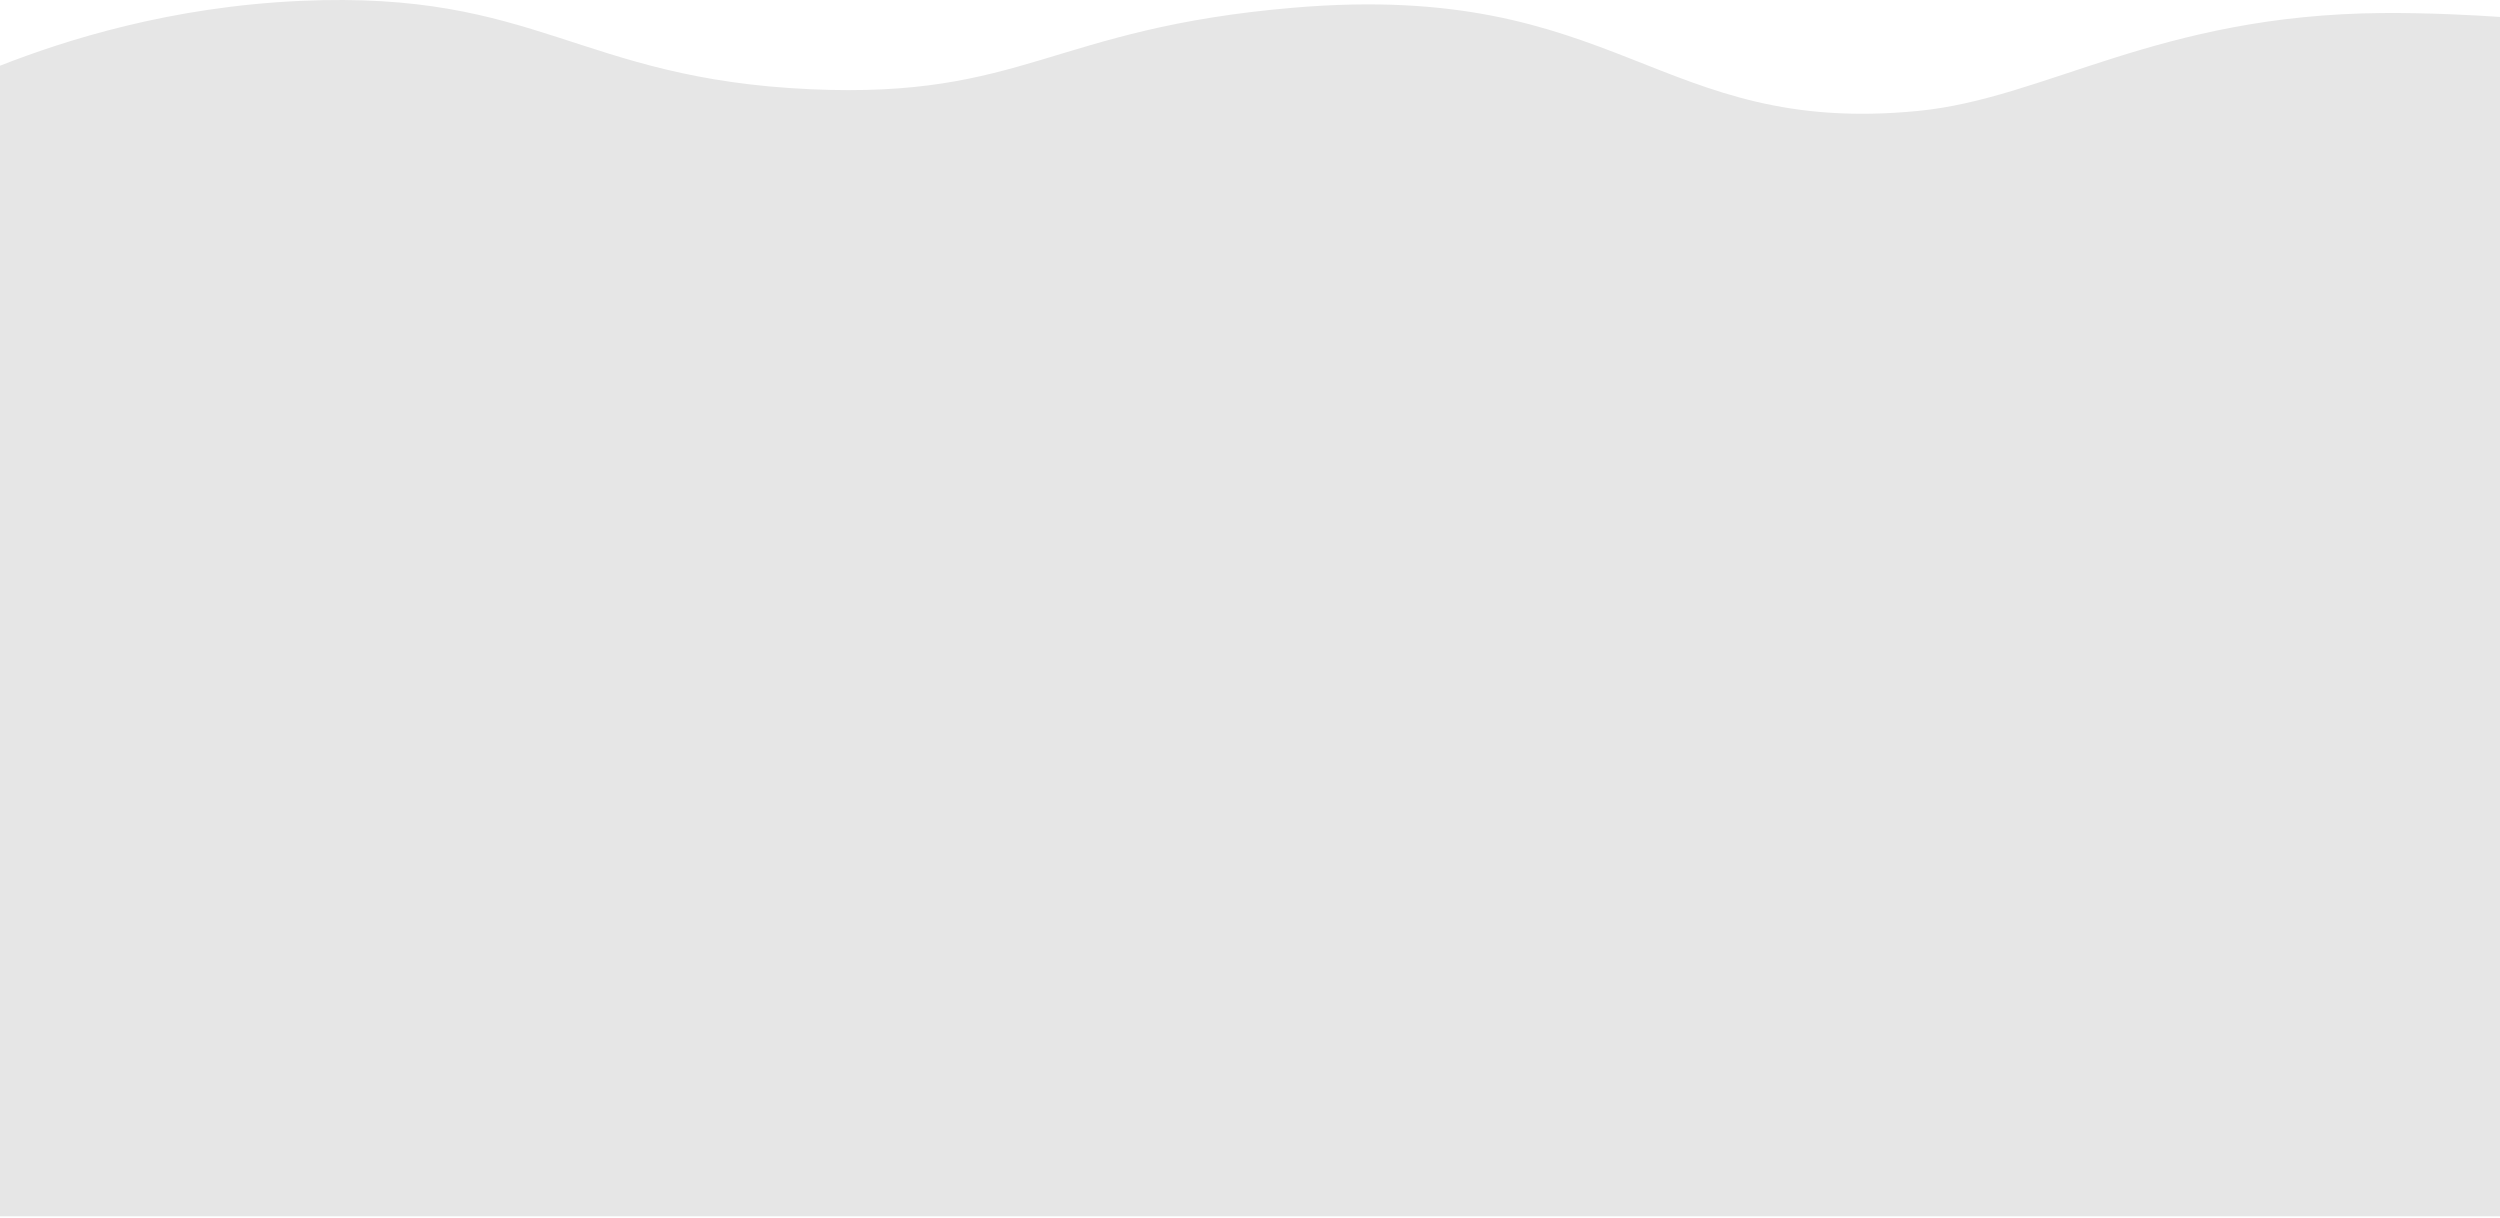
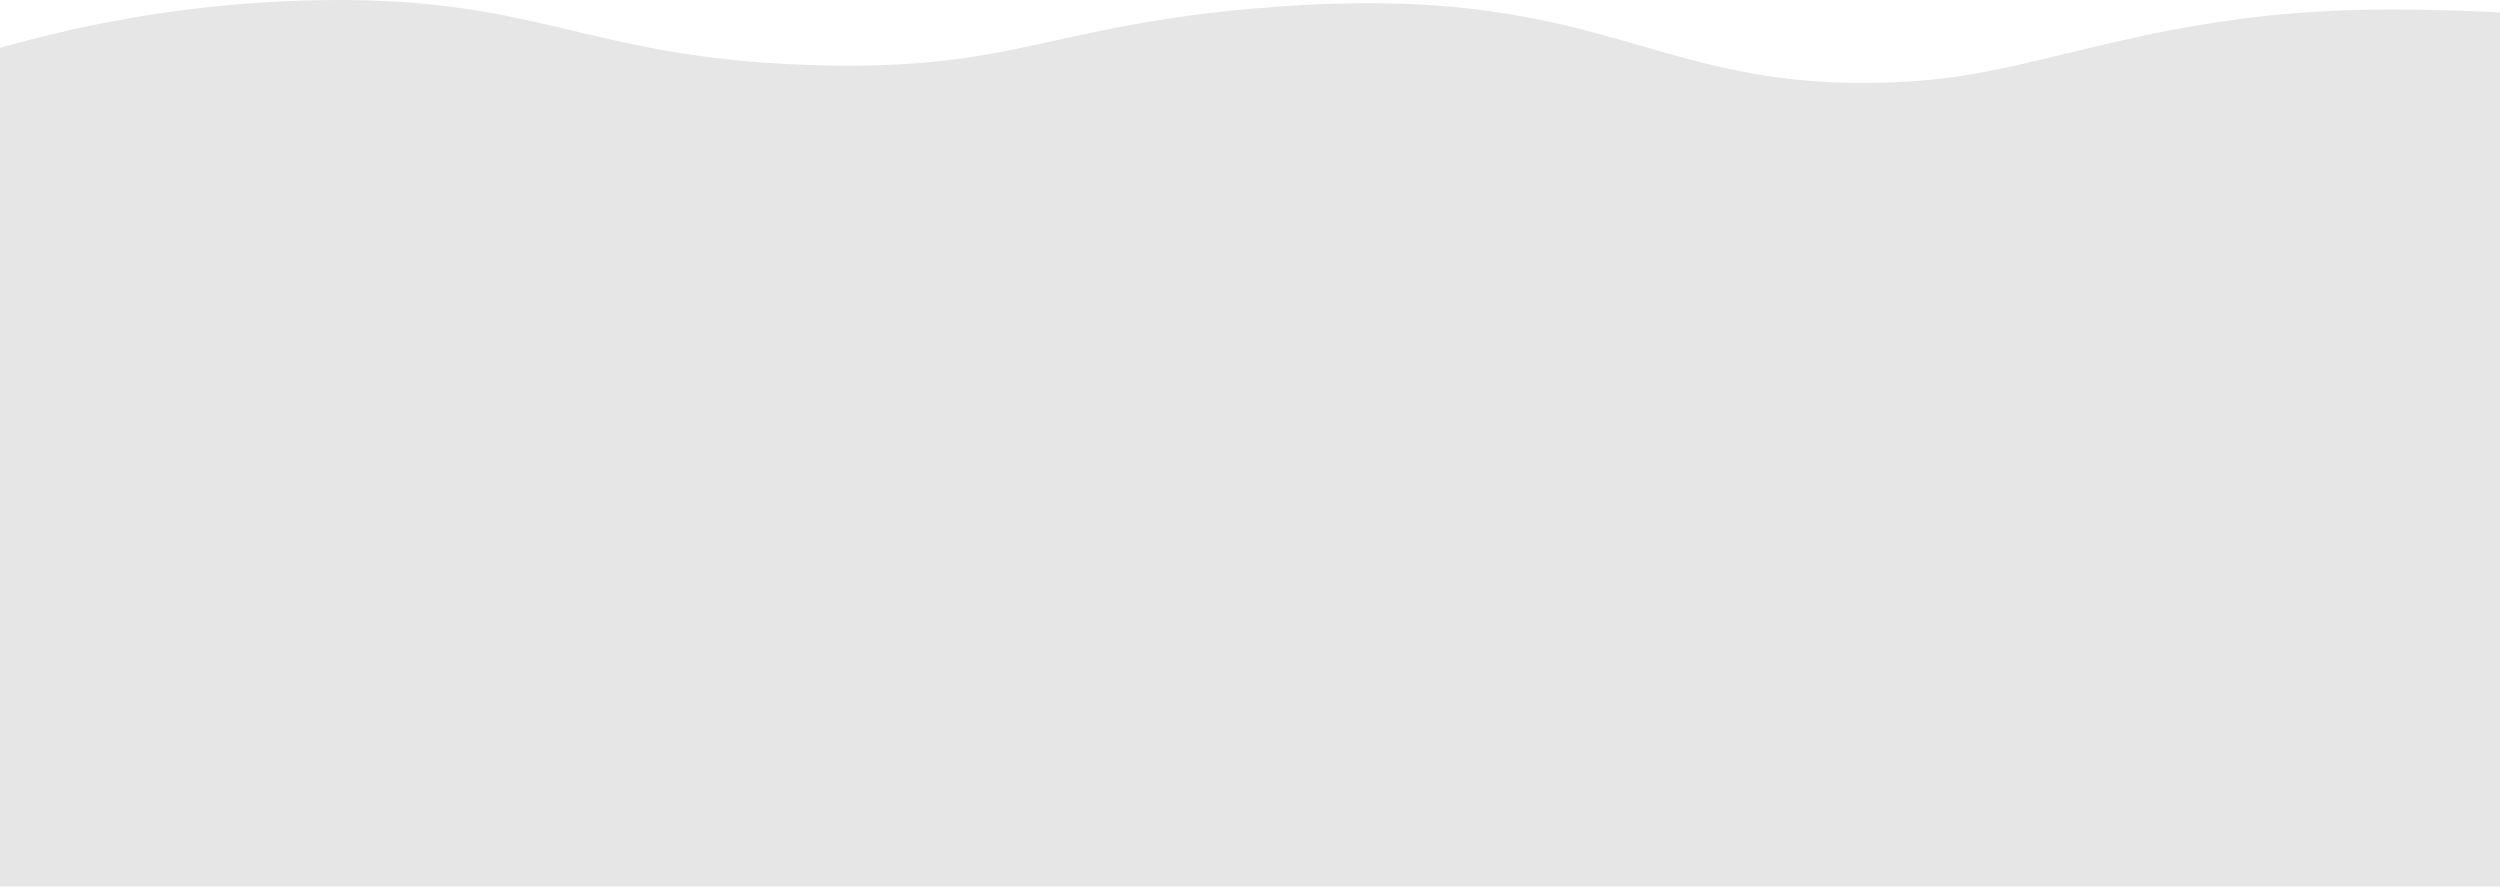
- <svg xmlns="http://www.w3.org/2000/svg" width="1518" height="739" viewBox="0 0 1518 739" fill="none">
-   <path d="M0 39.907C39.321 24.488 103.153 4.042 182.917 0.519C326.764 -5.812 350.926 47.784 491.981 54.179C621.956 60.066 638.411 17.133 785.558 4.665C983.571 -12.136 1005.93 82.911 1164.69 67.356C1242.41 59.751 1310.22 8.969 1446.7 7.916C1474.96 7.702 1502.72 9.234 1518 10.287V738.5H0V47.061" fill="#E6E6E6" />
+ <svg xmlns="http://www.w3.org/2000/svg" width="2084" height="739" viewBox="0 0 2084 739" fill="none">
+   <path d="M0 39.934C53.983 24.505 141.615 4.045 251.12 0.519C448.601 -5.816 481.772 47.816 675.42 54.216C853.859 60.107 876.448 17.145 1078.46 4.668C1350.3 -12.144 1381 82.967 1598.95 67.402C1705.65 59.791 1798.74 8.975 1986.11 7.922C2024.91 7.707 2063.03 9.24 2084 10.294V739H0V47.093" fill="#E6E6E6" />
</svg>
